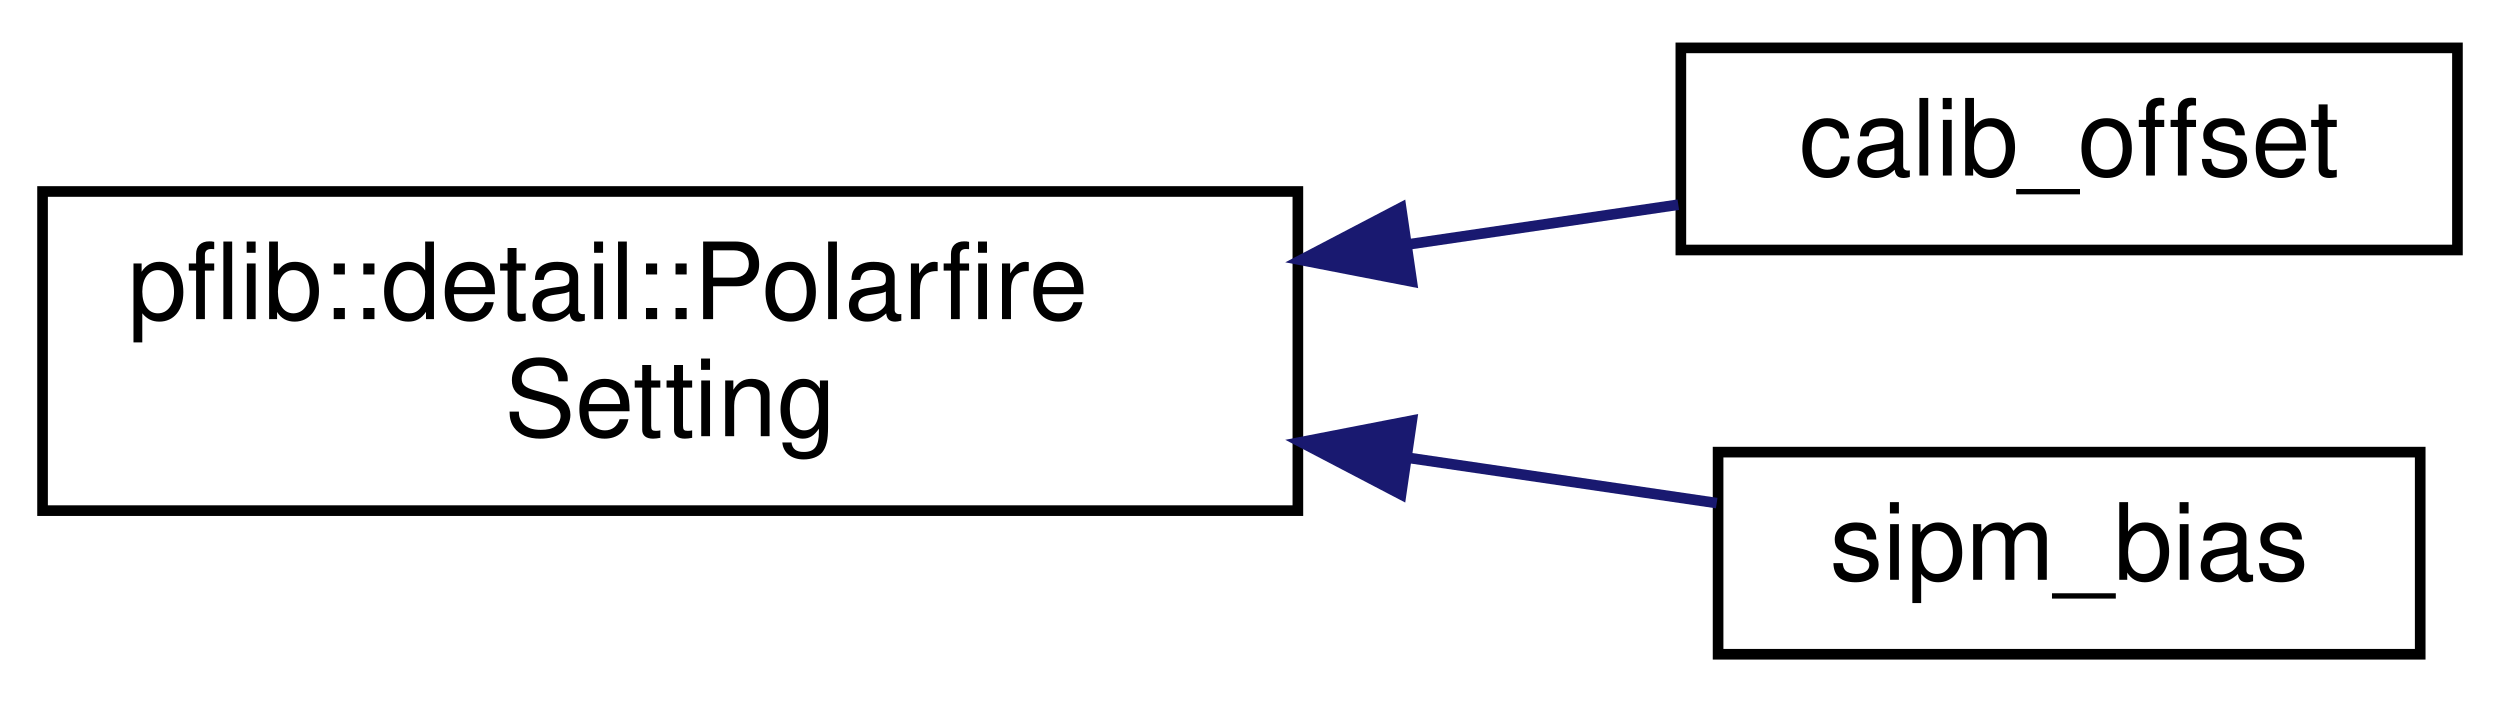
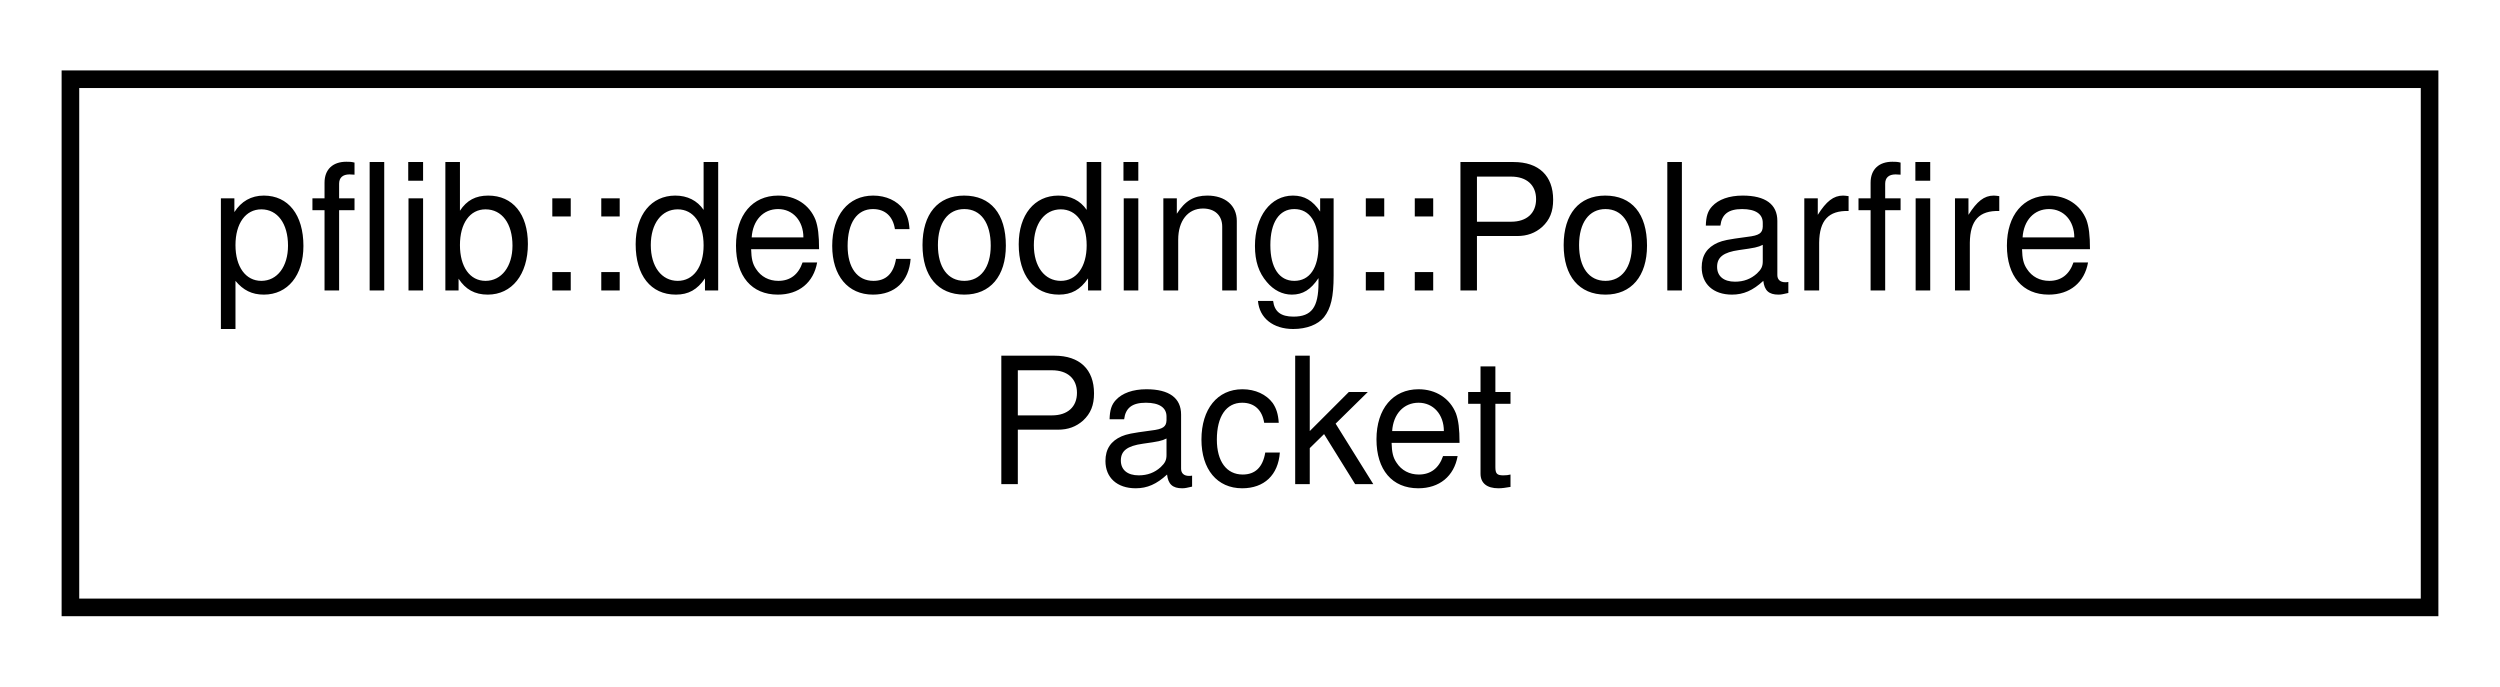
- <svg xmlns="http://www.w3.org/2000/svg" xmlns:xlink="http://www.w3.org/1999/xlink" width="235pt" height="66pt" viewBox="0.00 0.00 235.00 66.00">
-   <g id="graph0" class="graph" transform="scale(1 1) rotate(0) translate(4 62)">
+ <svg xmlns="http://www.w3.org/2000/svg" xmlns:xlink="http://www.w3.org/1999/xlink" width="142pt" height="39pt" viewBox="0.00 0.00 142.00 39.00">
+   <g id="graph0" class="graph" transform="scale(1 1) rotate(0) translate(4 35)">
    <g id="node1" class="node">
      <g id="a_node1">
-         <a xlink:href="classpflib_1_1detail_1_1PolarfireSetting.html" target="_top" xlink:title="Object that can change a setting on a polarfire target.">
-           <polygon fill="none" stroke="black" points="0,-14 0,-44 118,-44 118,-14 0,-14" />
-           <text text-anchor="start" x="8" y="-32" font-family="Helvetica,sans-Serif" font-size="10.00">pflib::detail::Polarfire</text>
-           <text text-anchor="middle" x="59" y="-21" font-family="Helvetica,sans-Serif" font-size="10.00">Setting</text>
+         <a xlink:href="classpflib_1_1decoding_1_1PolarfirePacket.html" target="_top" xlink:title=" ">
+           <polygon fill="none" stroke="black" points="0,-0.5 0,-30.5 134,-30.5 134,-0.5 0,-0.5" />
+           <text text-anchor="start" x="8" y="-18.5" font-family="Helvetica,sans-Serif" font-size="10.00">pflib::decoding::Polarfire</text>
+           <text text-anchor="middle" x="67" y="-7.5" font-family="Helvetica,sans-Serif" font-size="10.00">Packet</text>
        </a>
      </g>
    </g>
-     <g id="node2" class="node">
-       <g id="a_node2">
-         <a xlink:href="classcalib__offset.html" target="_top" xlink:title="Definition of settings.">
-           <polygon fill="none" stroke="black" points="154,-38.5 154,-57.5 227,-57.5 227,-38.5 154,-38.5" />
-           <text text-anchor="middle" x="190.5" y="-45.5" font-family="Helvetica,sans-Serif" font-size="10.00">calib_offset</text>
-         </a>
-       </g>
-     </g>
-     <g id="edge1" class="edge">
-       <path fill="none" stroke="midnightblue" d="M128.26,-39.01C137.06,-40.31 145.78,-41.59 153.76,-42.76" />
-       <polygon fill="midnightblue" stroke="midnightblue" points="128.71,-35.54 118.31,-37.56 127.7,-42.47 128.71,-35.54" />
-     </g>
-     <g id="node3" class="node">
-       <g id="a_node3">
-         <a xlink:href="classsipm__bias.html" target="_top" xlink:title="sets the sipm bias adc value for all connectors on the input rocs">
-           <polygon fill="none" stroke="black" points="157.5,-0.5 157.5,-19.5 223.5,-19.5 223.5,-0.5 157.5,-0.5" />
-           <text text-anchor="middle" x="190.5" y="-7.5" font-family="Helvetica,sans-Serif" font-size="10.00">sipm_bias</text>
-         </a>
-       </g>
-     </g>
-     <g id="edge2" class="edge">
-       <path fill="none" stroke="midnightblue" d="M128.41,-18.96C138.51,-17.48 148.49,-16.02 157.37,-14.71" />
-       <polygon fill="midnightblue" stroke="midnightblue" points="127.7,-15.53 118.31,-20.44 128.71,-22.46 127.7,-15.53" />
-     </g>
  </g>
</svg>
